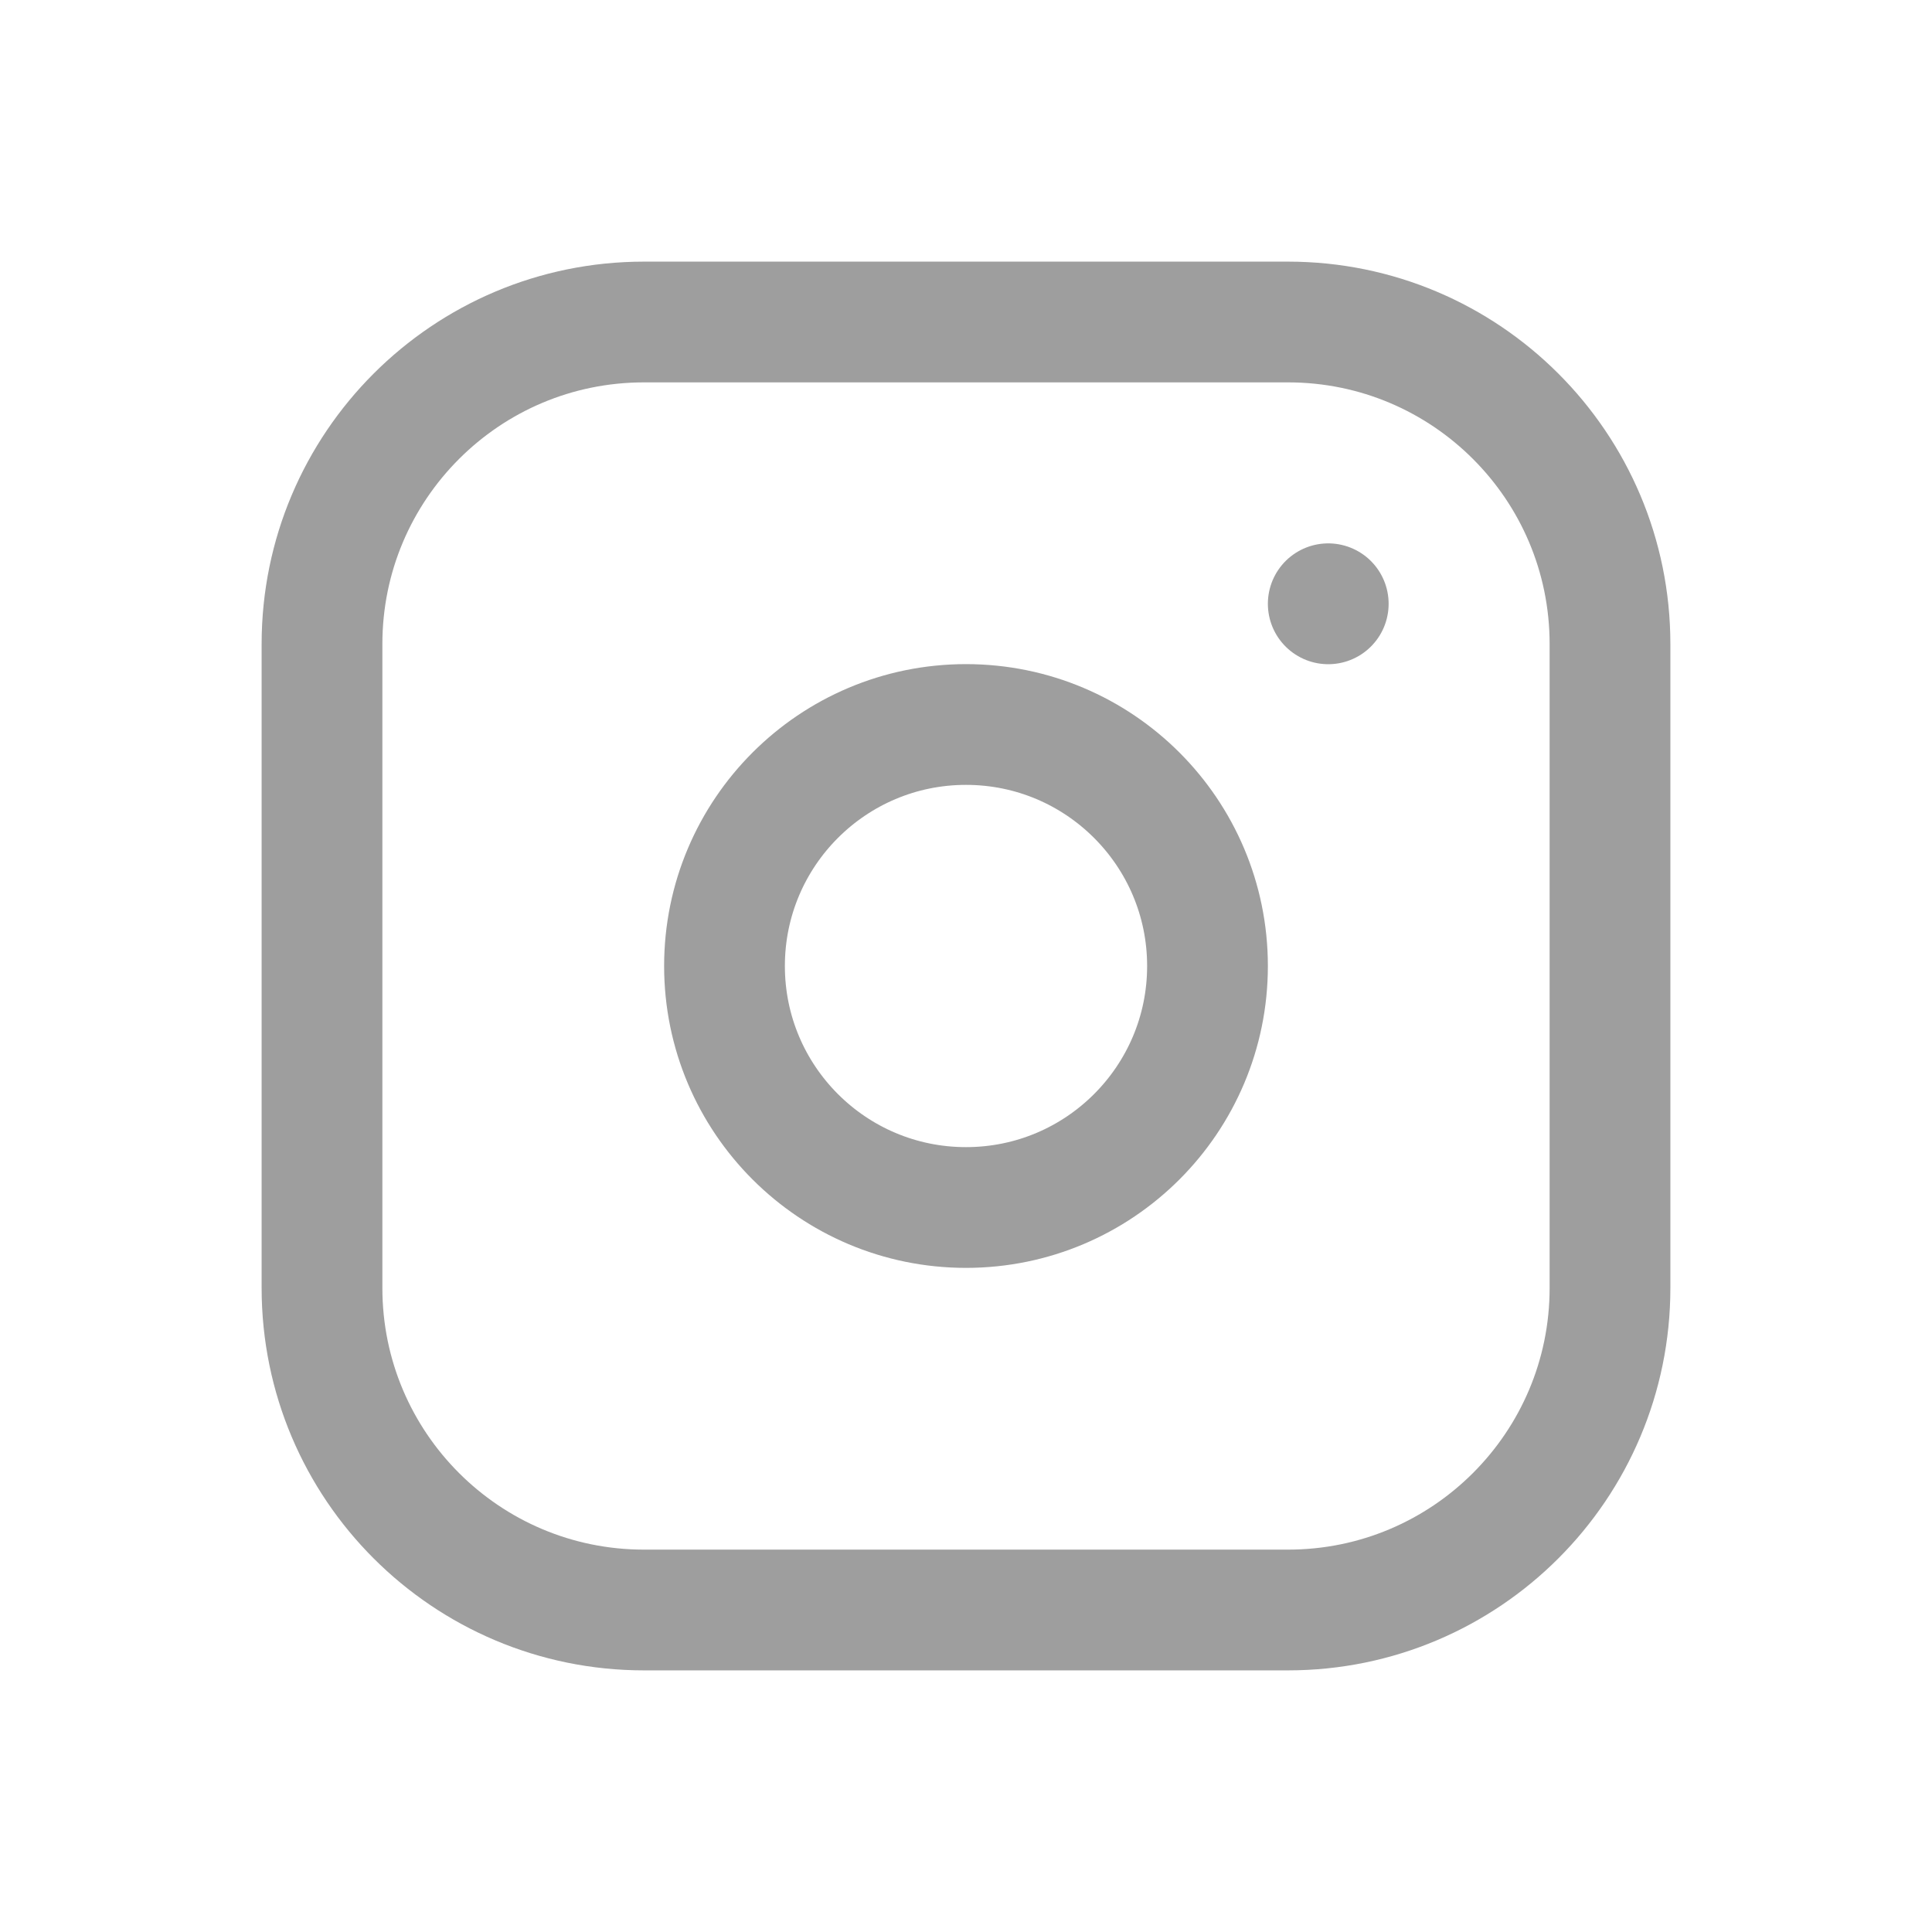
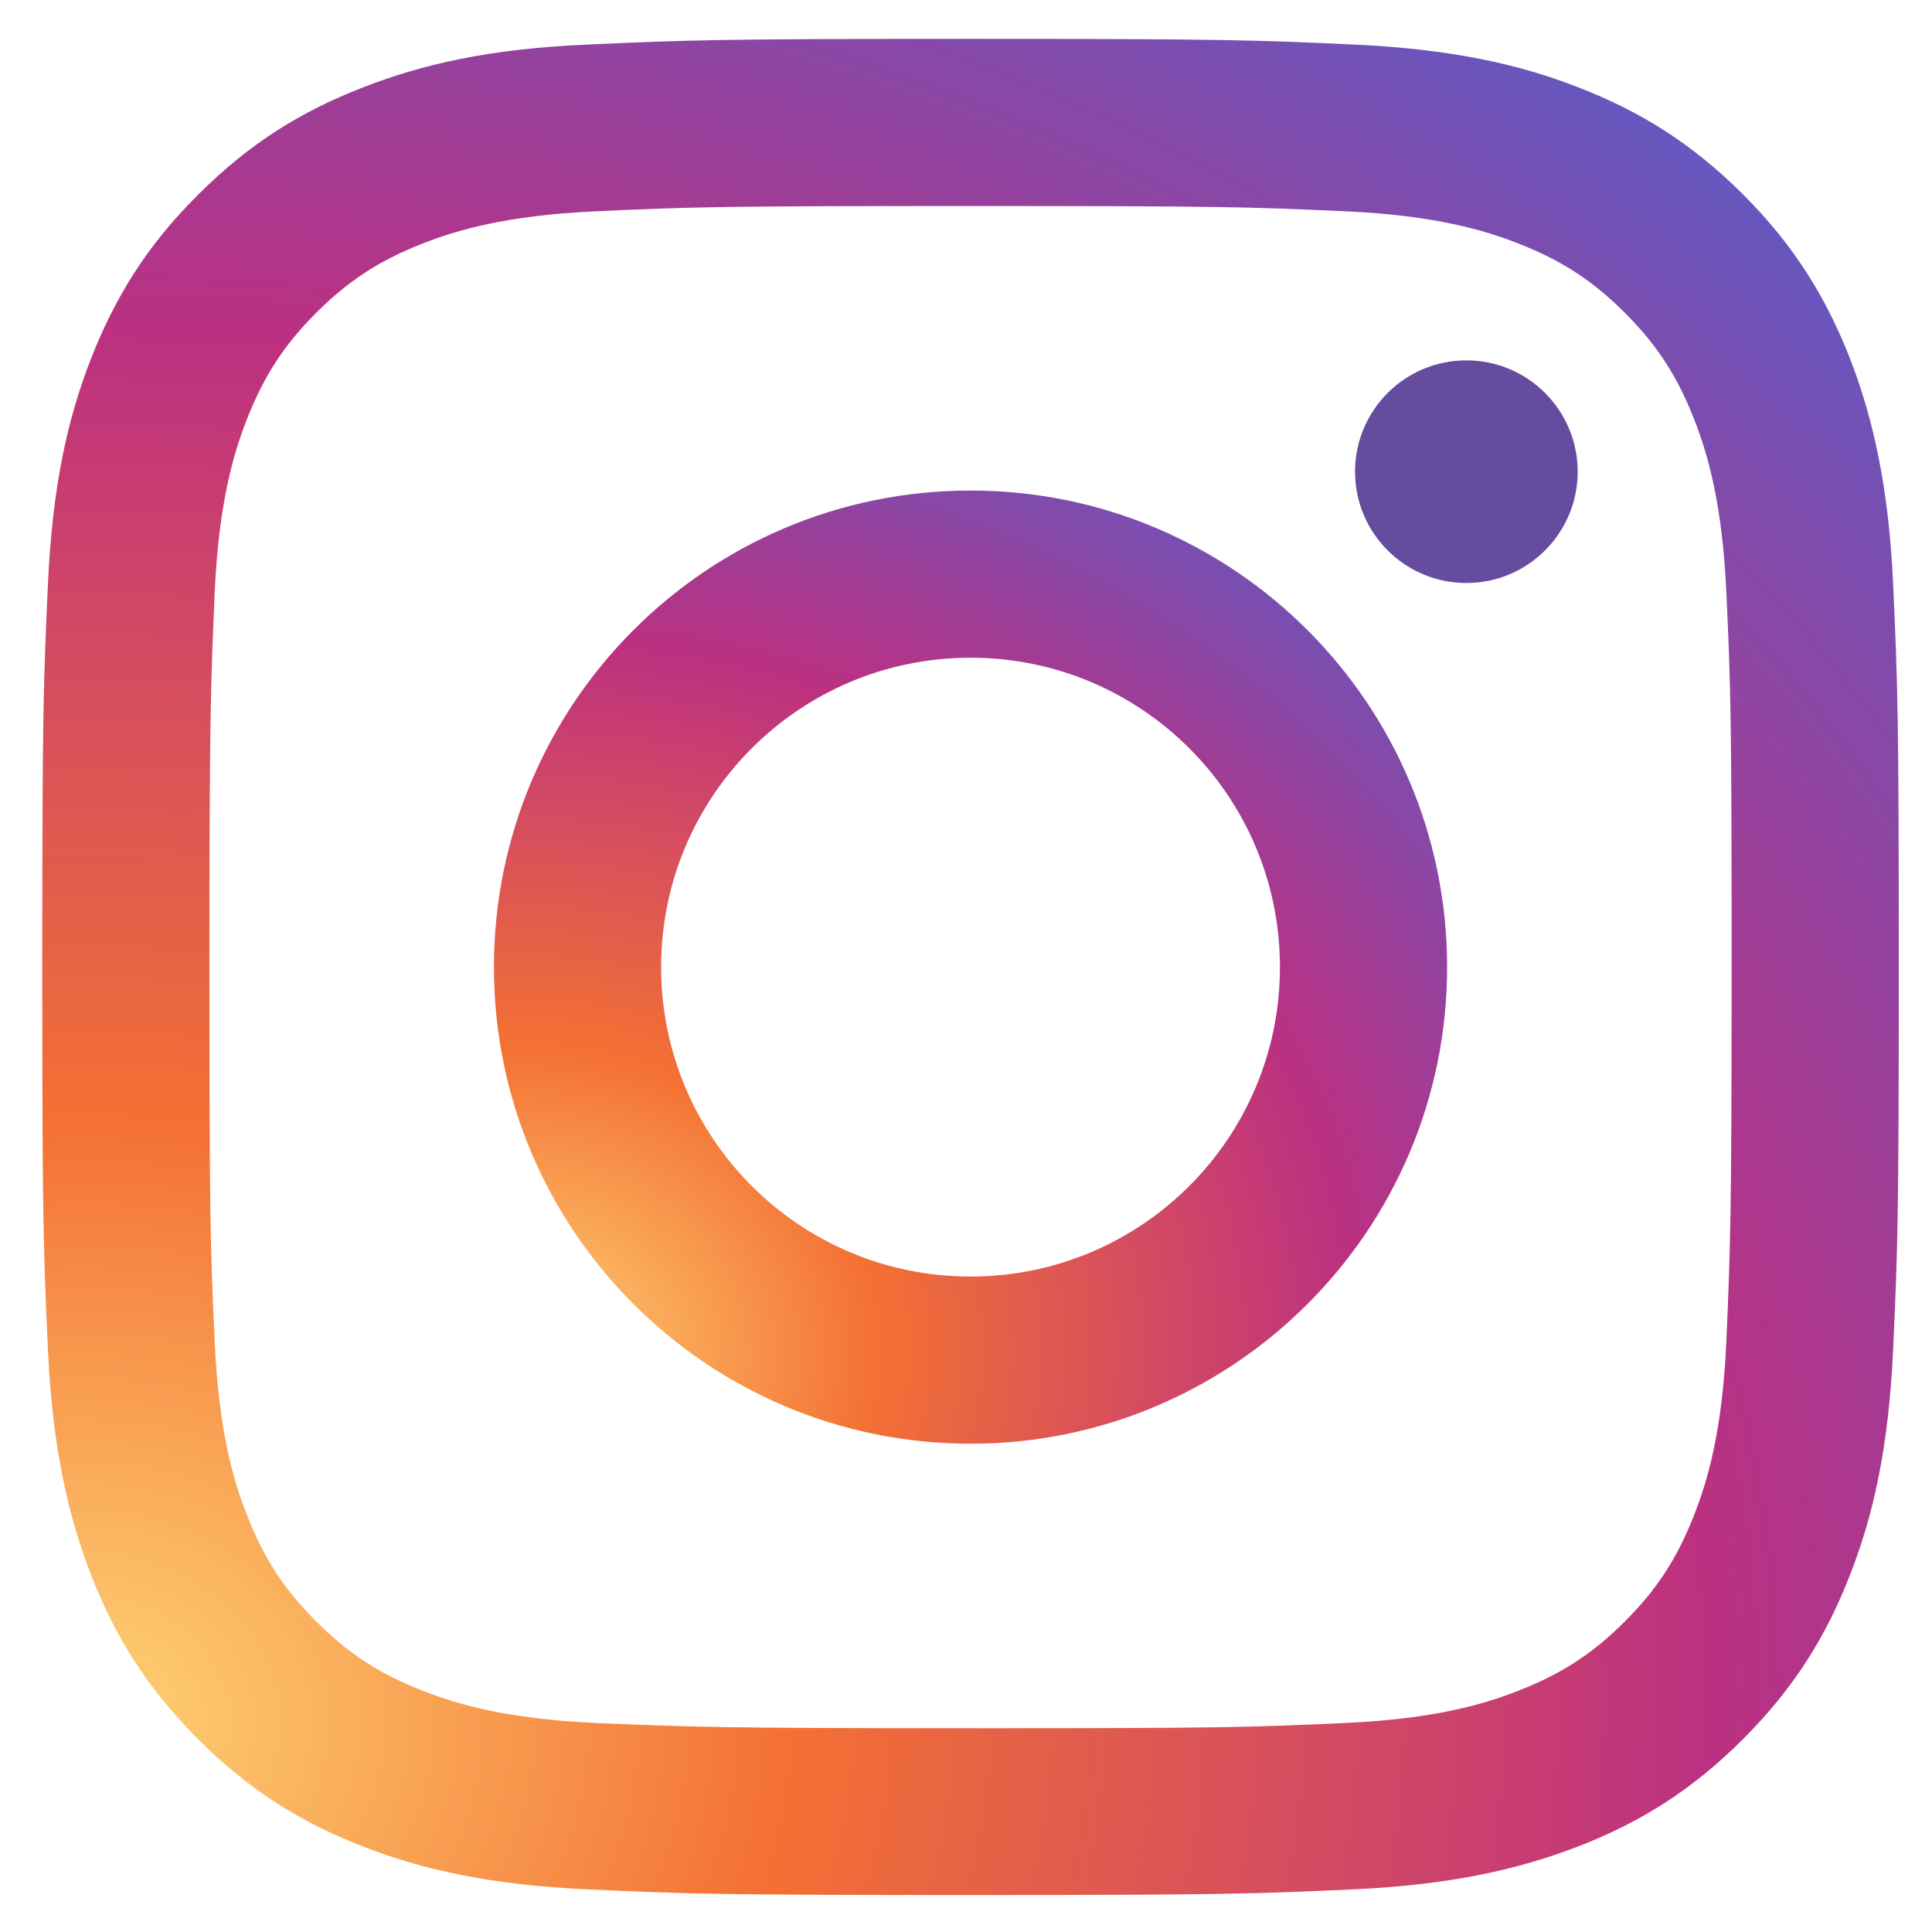
- <svg xmlns="http://www.w3.org/2000/svg" class="icon icon-tabler icon-tabler-brand-instagram" width="44" height="44" viewBox="0 0 24 24" stroke-width="1.5" stroke="#9e9e9e" fill="none" stroke-linecap="round" stroke-linejoin="round">
-   <path stroke="none" d="M0 0h24v24H0z" fill="none" />
-   <rect x="4" y="4" width="16" height="16" rx="4" />
-   <circle cx="12" cy="12" r="3" />
-   <line x1="16.5" y1="7.5" x2="16.5" y2="7.501" />
+ <svg xmlns="http://www.w3.org/2000/svg" style="enable-background:new 0 0 512 512;" version="1.1" viewBox="0 0 512 512" xml:space="preserve">
+   <style type="text/css">
+ 	.st0{fill:url(#SVGID_1_);}
+ 	.st1{fill:url(#SVGID_2_);}
+ 	.st2{fill:#654C9F;}
+ </style>
+   <g id="Edges" />
+   <g id="Symbol">
+     <g>
+       <radialGradient cx="56.35" cy="19.218" gradientTransform="matrix(0.9986 -5.233596e-02 4.448556e-02 0.8488 -36.9742 443.8014)" gradientUnits="userSpaceOnUse" id="SVGID_1_" r="711.335">
+         <stop offset="0" style="stop-color:#FED576" />
+         <stop offset="0.263" style="stop-color:#F47133" />
+         <stop offset="0.609" style="stop-color:#BC3081" />
+         <stop offset="1" style="stop-color:#4C63D2" />
+       </radialGradient>
+       <path class="st0" d="M96.1,23.2c-16.2,6.3-29.9,14.7-43.6,28.4C38.8,65.2,30.4,79,24.1,95.1c-6.1,15.6-10.2,33.5-11.4,59.7    c-1.2,26.2-1.5,34.6-1.5,101.4s0.3,75.2,1.5,101.4c1.2,26.2,5.4,44.1,11.4,59.7c6.3,16.2,14.7,29.9,28.4,43.6    c13.7,13.7,27.4,22.1,43.6,28.4c15.6,6.1,33.5,10.2,59.7,11.4c26.2,1.2,34.6,1.5,101.4,1.5c66.8,0,75.2-0.3,101.4-1.5    c26.2-1.2,44.1-5.4,59.7-11.4c16.2-6.3,29.9-14.7,43.6-28.4c13.7-13.7,22.1-27.4,28.4-43.6c6.1-15.6,10.2-33.5,11.4-59.7    c1.2-26.2,1.5-34.6,1.5-101.4s-0.3-75.2-1.5-101.4c-1.2-26.2-5.4-44.1-11.4-59.7C484,79,475.6,65.2,462,51.6    c-13.7-13.7-27.4-22.1-43.6-28.4c-15.6-6.1-33.5-10.2-59.7-11.4c-26.2-1.2-34.6-1.5-101.4-1.5s-75.2,0.3-101.4,1.5    C129.6,12.9,111.7,17.1,96.1,23.2z M356.6,56c24,1.1,37,5.1,45.7,8.5c11.5,4.5,19.7,9.8,28.3,18.4c8.6,8.6,13.9,16.8,18.4,28.3    c3.4,8.7,7.4,21.7,8.5,45.7c1.2,25.9,1.4,33.7,1.4,99.4s-0.3,73.5-1.4,99.4c-1.1,24-5.1,37-8.5,45.7c-4.5,11.5-9.8,19.7-18.4,28.3    c-8.6,8.6-16.8,13.9-28.3,18.4c-8.7,3.4-21.7,7.4-45.7,8.5c-25.9,1.2-33.7,1.4-99.4,1.4s-73.5-0.3-99.4-1.4    c-24-1.1-37-5.1-45.7-8.5c-11.5-4.5-19.7-9.8-28.3-18.4c-8.6-8.6-13.9-16.8-18.4-28.3c-3.4-8.7-7.4-21.7-8.5-45.7    c-1.2-25.9-1.4-33.7-1.4-99.4s0.3-73.5,1.4-99.4c1.1-24,5.1-37,8.5-45.7c4.5-11.5,9.8-19.7,18.4-28.3c8.6-8.6,16.8-13.9,28.3-18.4    c8.7-3.4,21.7-7.4,45.7-8.5c25.9-1.2,33.7-1.4,99.4-1.4S330.7,54.8,356.6,56z" />
+       <radialGradient cx="154.073" cy="134.55" gradientTransform="matrix(0.9986 -5.233596e-02 4.448556e-02 0.8488 -24.3617 253.2946)" gradientUnits="userSpaceOnUse" id="SVGID_2_" r="365.28">
+         <stop offset="0" style="stop-color:#FED576" />
+         <stop offset="0.263" style="stop-color:#F47133" />
+         <stop offset="0.609" style="stop-color:#BC3081" />
+         <stop offset="1" style="stop-color:#4C63D2" />
+       </radialGradient>
+       <path class="st1" d="M130.9,256.3c0,69.8,56.6,126.3,126.3,126.3s126.3-56.6,126.3-126.3S327,130,257.2,130    S130.9,186.5,130.9,256.3z M339.2,256.3c0,45.3-36.7,82-82,82s-82-36.7-82-82c0-45.3,36.7-82,82-82S339.2,211,339.2,256.3z" />
+       <circle class="st2" cx="388.6" cy="125" r="29.5" />
+     </g>
+   </g>
</svg>
